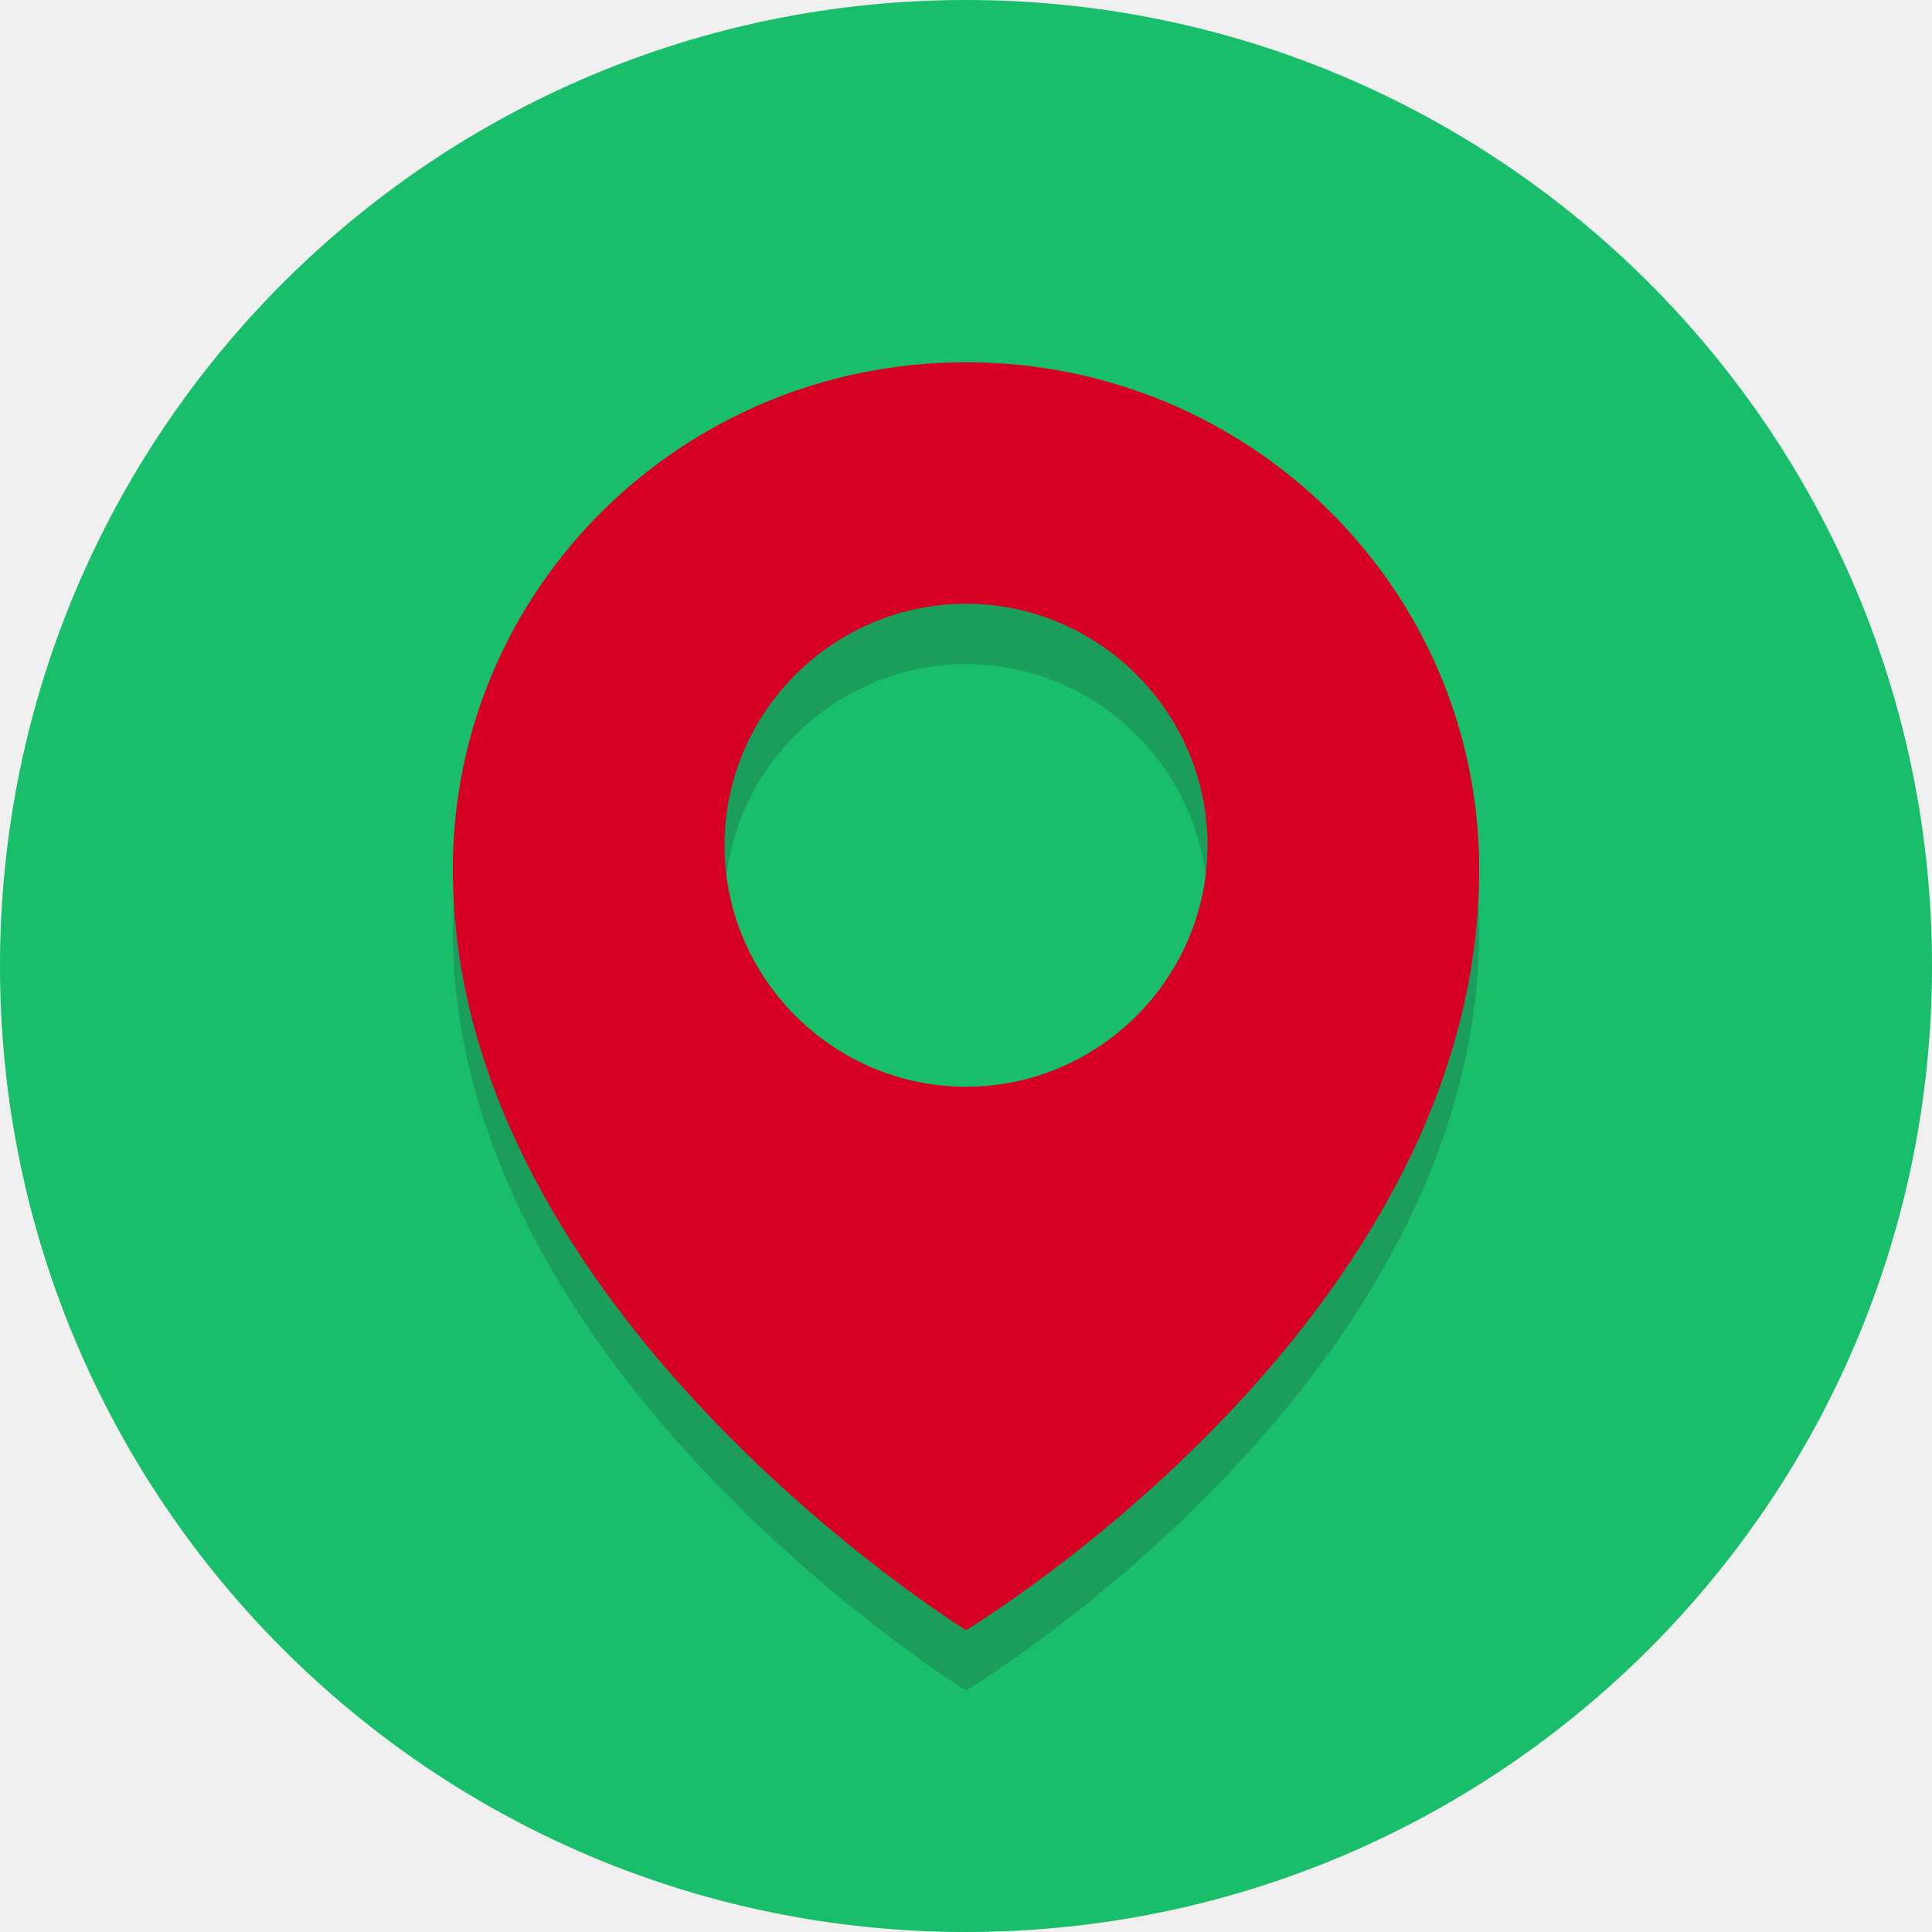
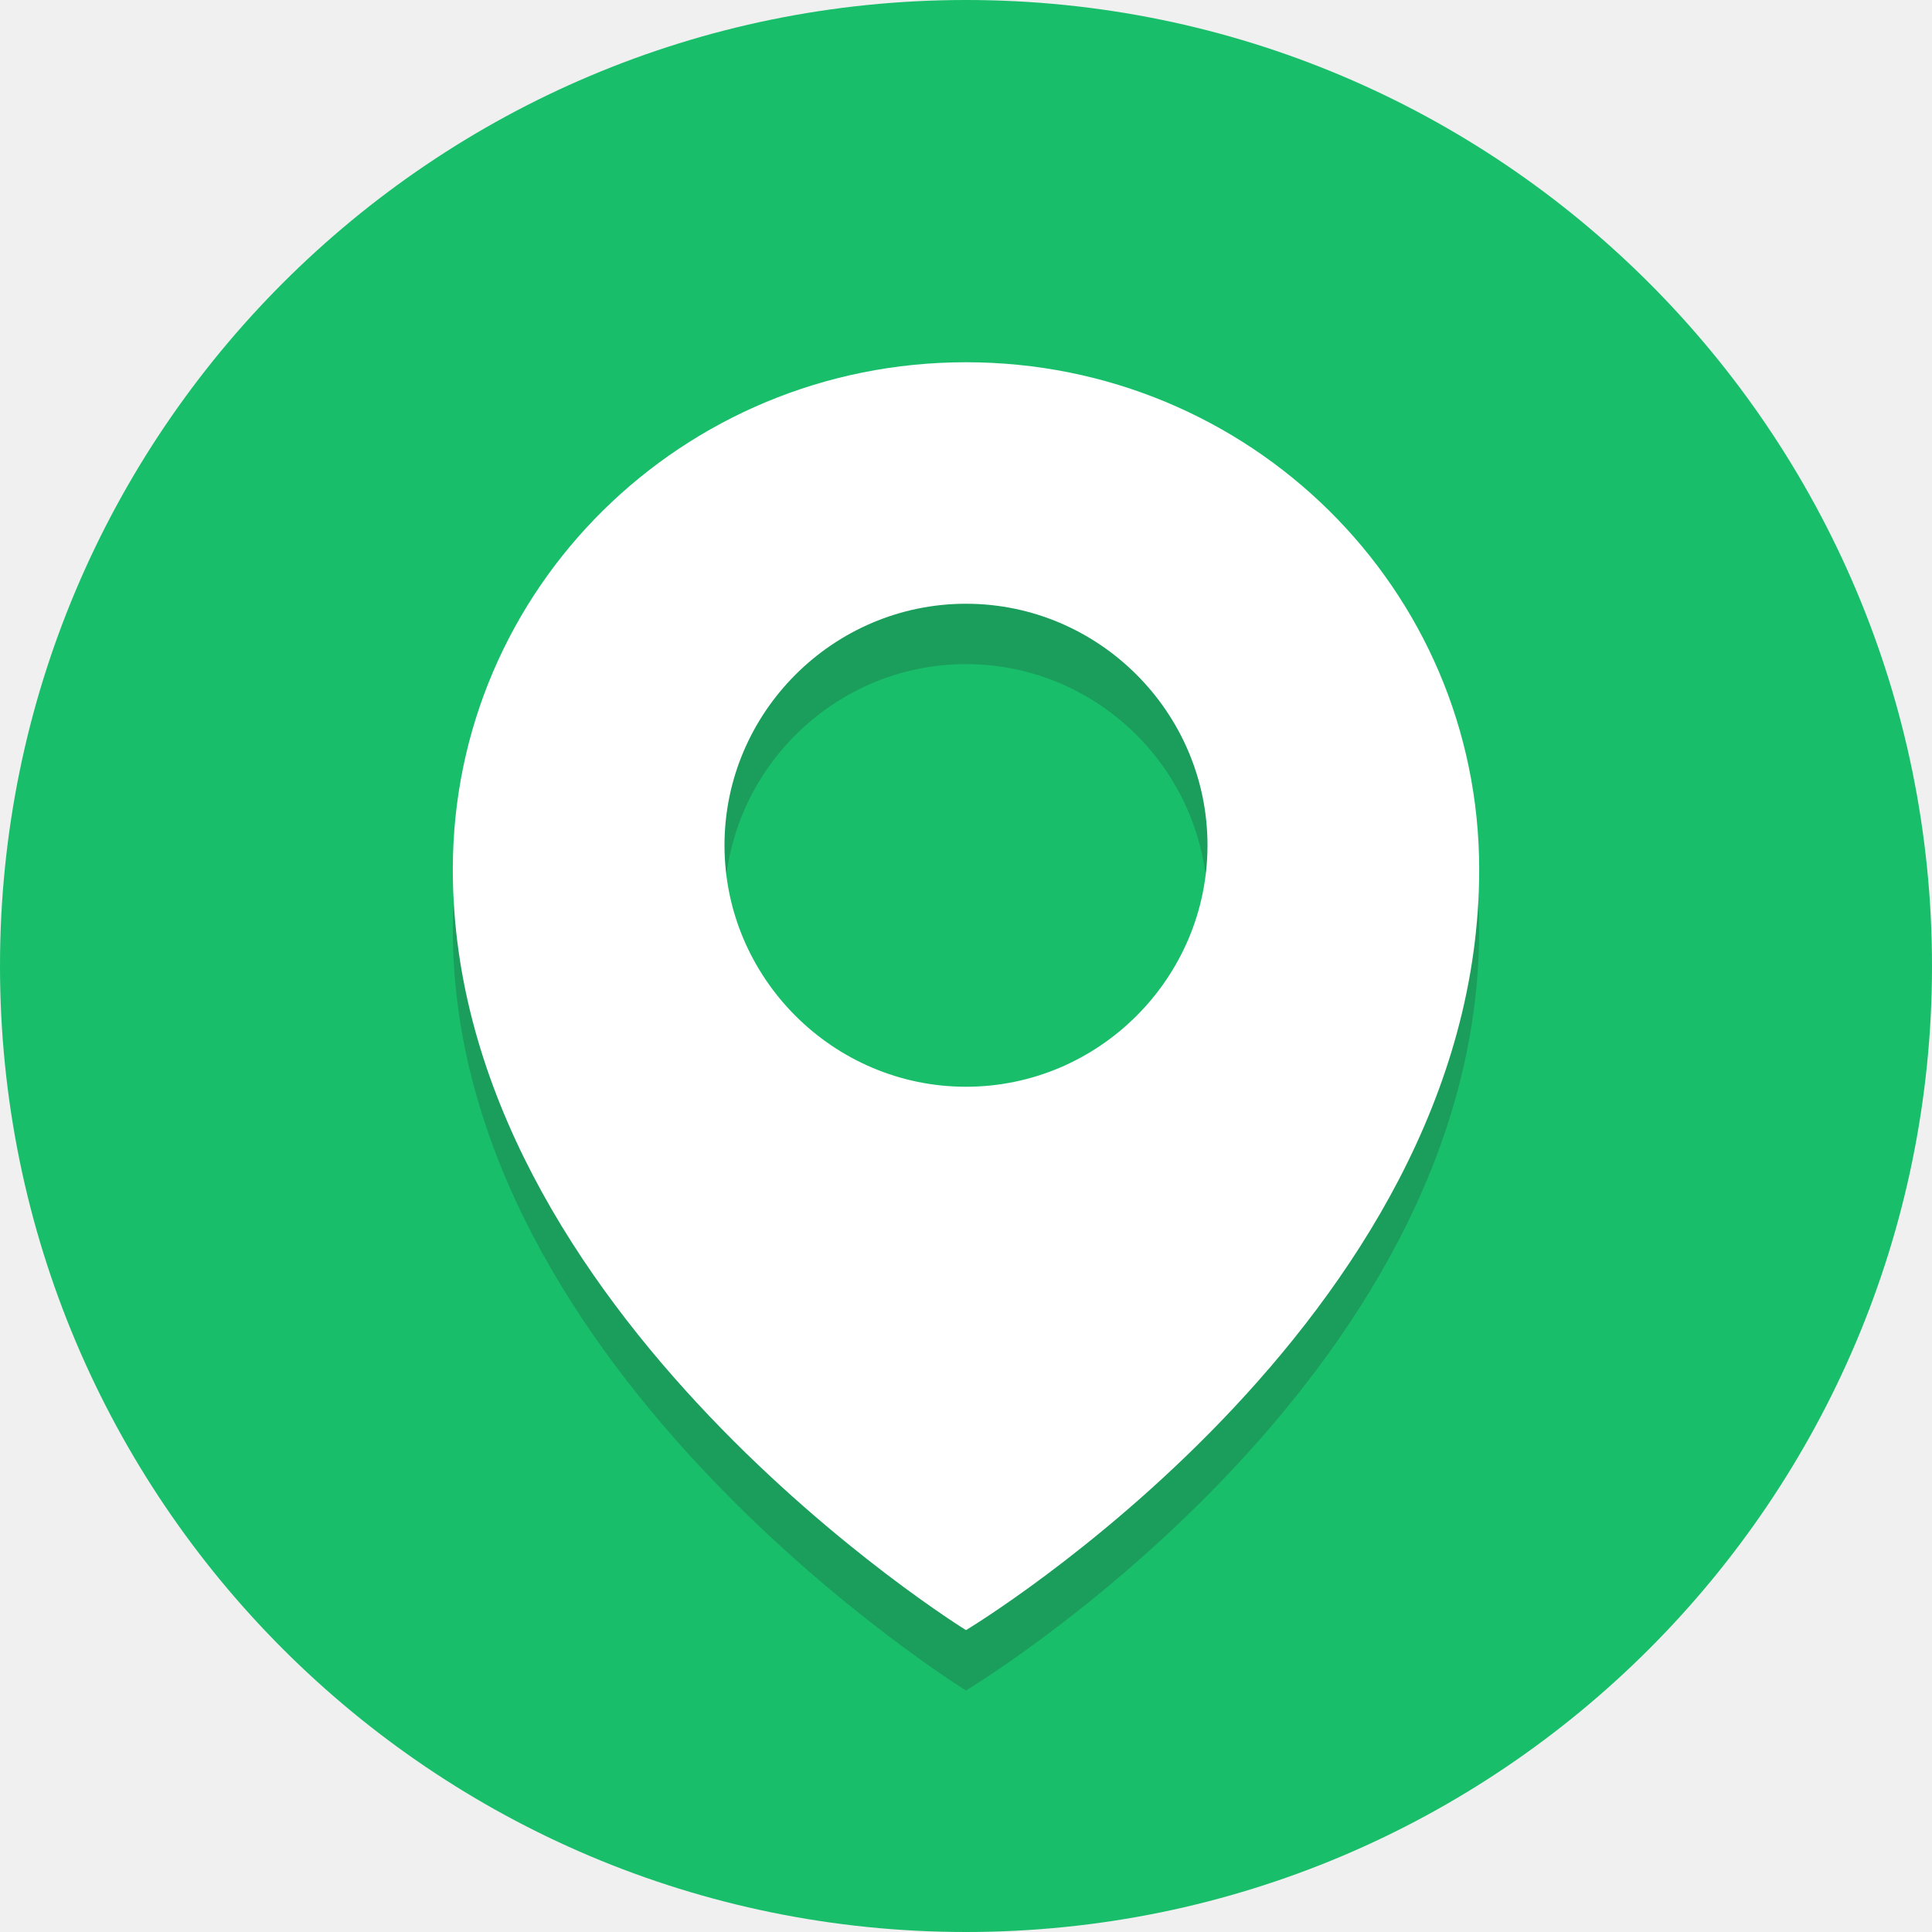
<svg xmlns="http://www.w3.org/2000/svg" height="30px" width="30px" version="1.1" viewBox="0 0 64 64" xml:space="preserve" fill="#000000">
  <g id="SVGRepo_bgCarrier" stroke-width="0" />
  <g id="SVGRepo_tracerCarrier" stroke-linecap="round" stroke-linejoin="round" />
  <g id="SVGRepo_iconCarrier">
-     <style type="text/css"> .st0{fill:#19BE6B;} .st1{opacity:0.2;} .st2{fill:#231F20;} .st3{fill:#D60024;} </style>
+     <style type="text/css"> .st0{fill:#19BE6B;} .st1{opacity:0.2;} .st2{fill:#231F20;} .st3{fill:#FFFFFF;} </style>
    <g id="Layer_1">
      <g>
-         <circle class="st0 cursor-default-hover" cx="32" cy="32" r="32" />
+         <circle class="st0" cx="32" cy="32" r="32" />
      </g>
      <g class="st1">
        <g>
          <path class="st2" d="M32,14c-9.4,0-17,7.5-17,16.8C15,45.5,32,56,32,56s17-10.2,17-25.2C49,21.5,41.4,14,32,14z M32,38 c-4.4,0-8-3.6-8-8s3.6-8,8-8s8,3.6,8,8S36.4,38,32,38z" />
        </g>
      </g>
      <g>
-         <path class="st3 cursor-default-hover" d="M32,12c-9.4,0-17,7.5-17,16.8C15,43.5,32,54,32,54s17-10.2,17-25.2C49,19.5,41.4,12,32,12z M32,36 c-4.4,0-8-3.6-8-8s3.6-8,8-8s8,3.6,8,8S36.4,36,32,36z" />
+         <path class="st3" d="M32,12c-9.4,0-17,7.5-17,16.8C15,43.5,32,54,32,54s17-10.2,17-25.2C49,19.5,41.4,12,32,12z M32,36 c-4.4,0-8-3.6-8-8s3.6-8,8-8s8,3.6,8,8S36.4,36,32,36z" />
      </g>
    </g>
    <g id="Layer_2"> </g>
  </g>
</svg>
